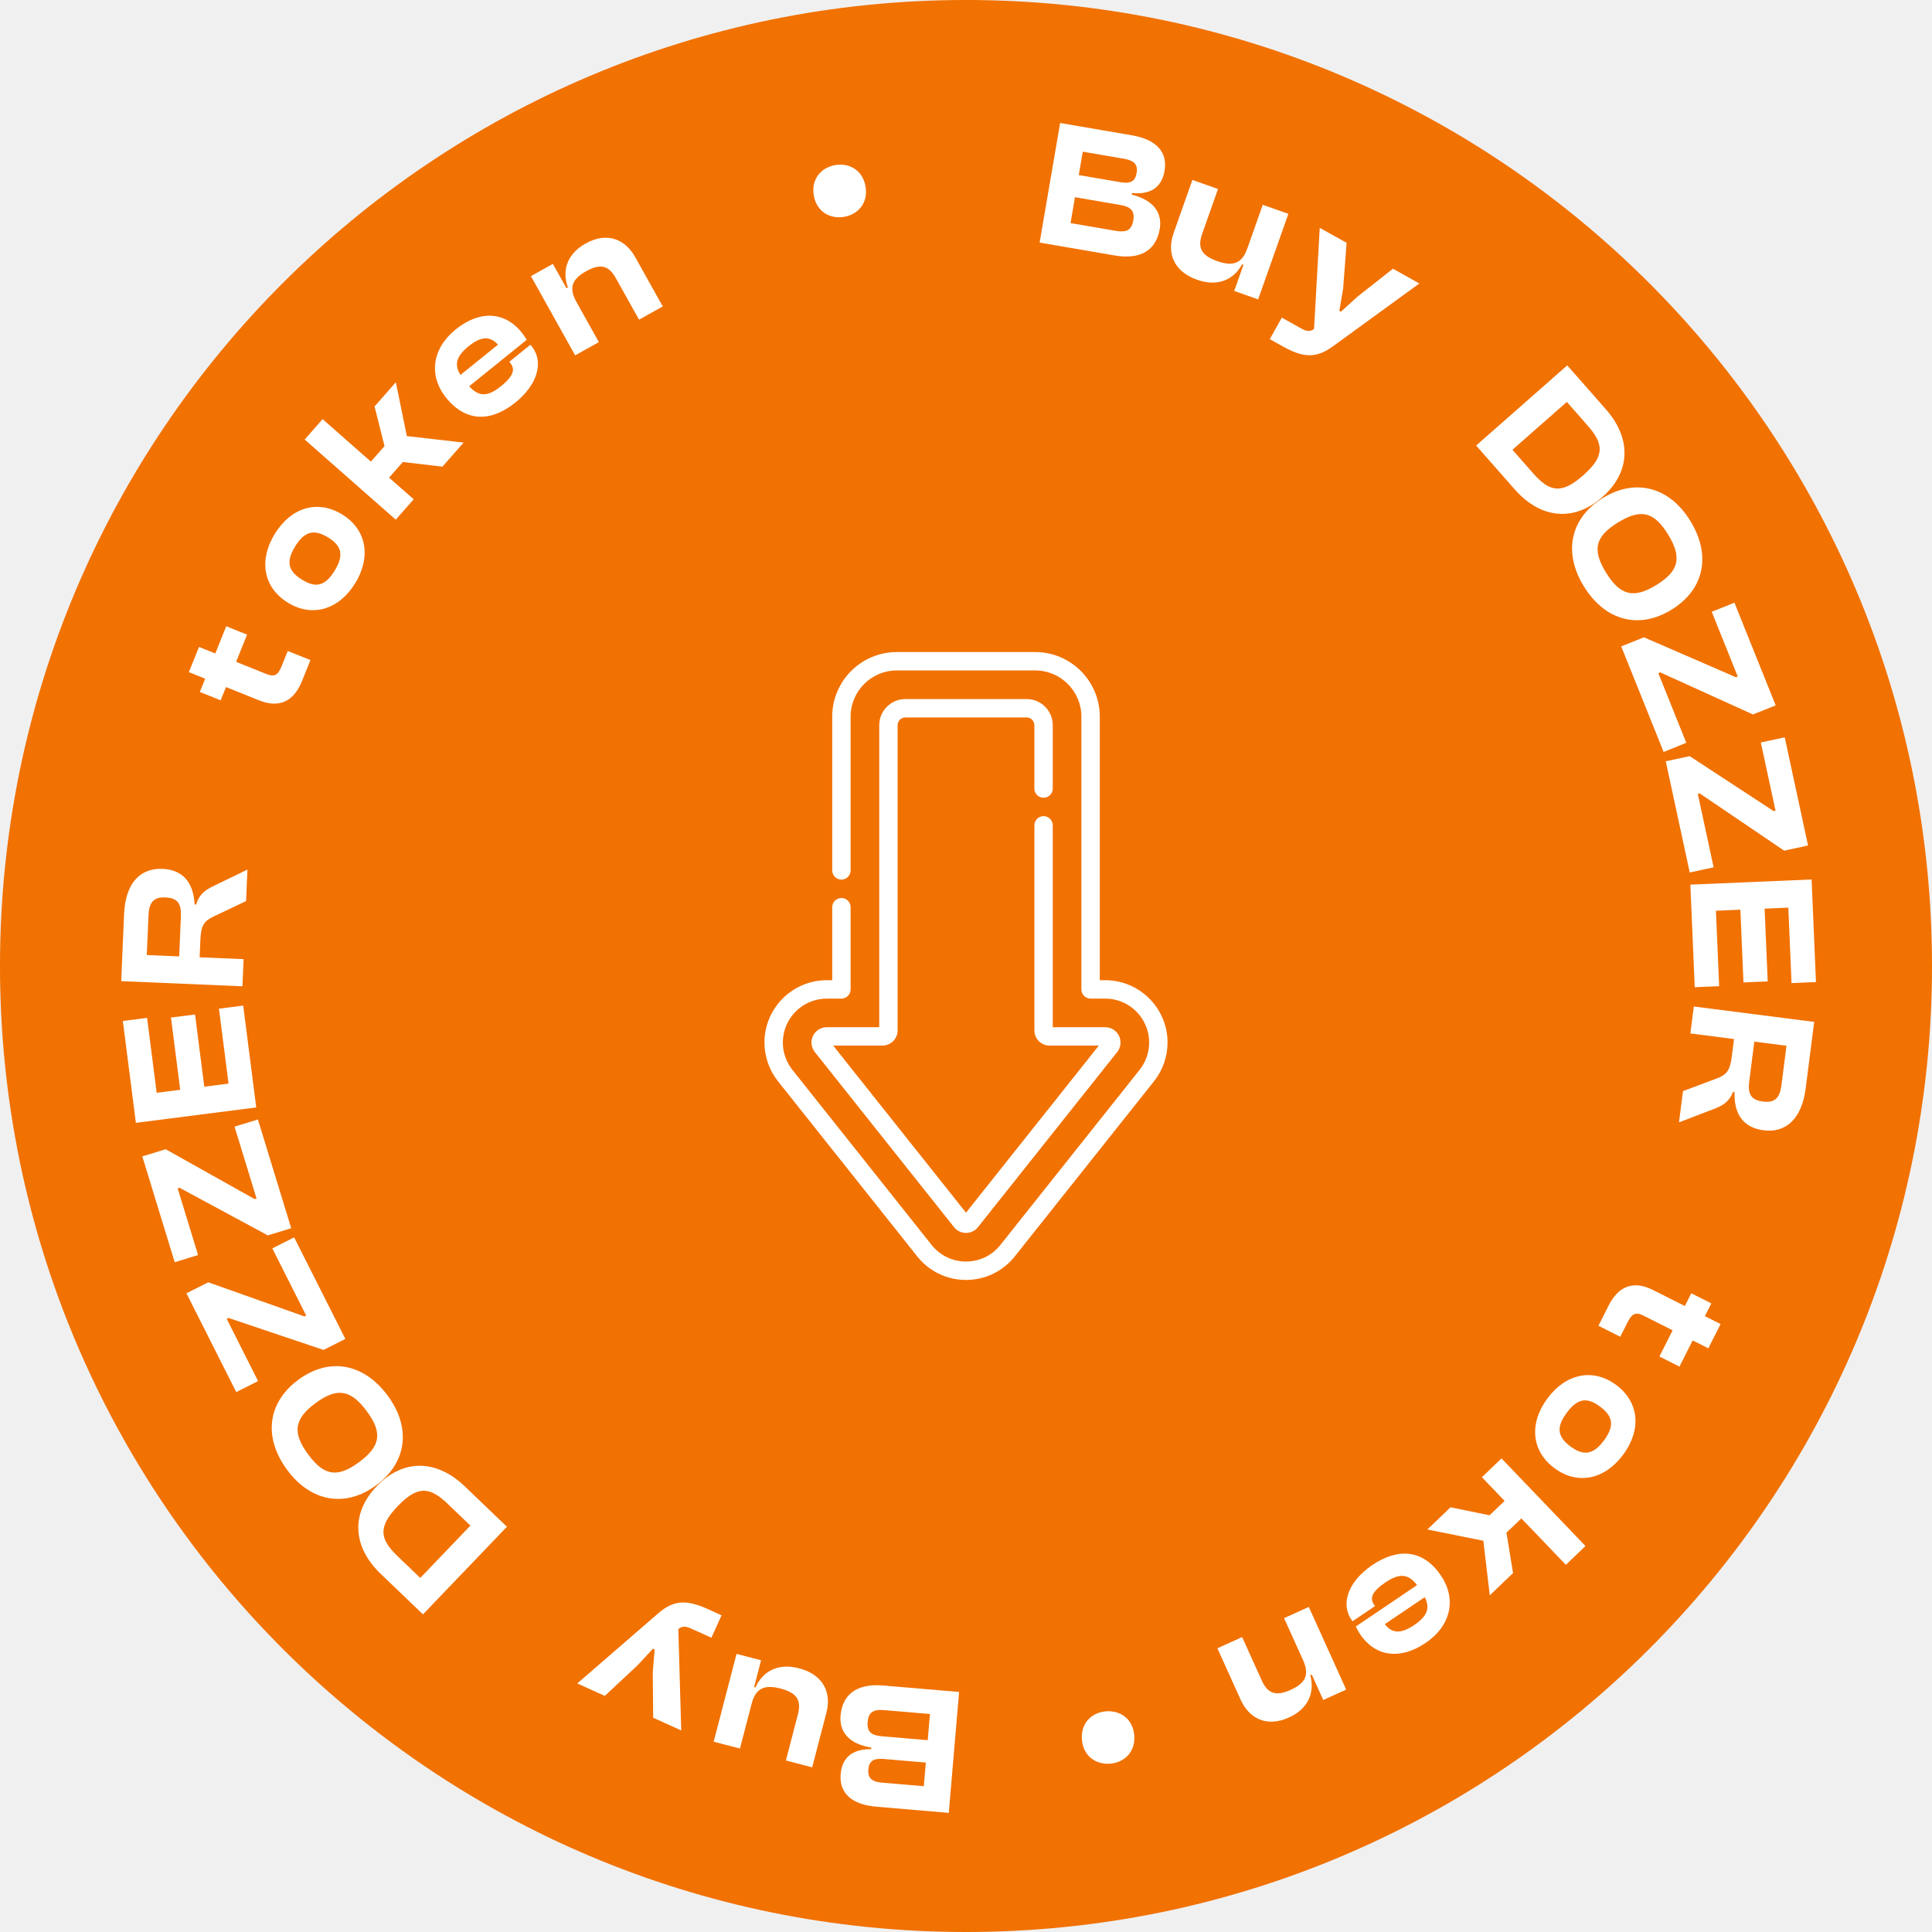
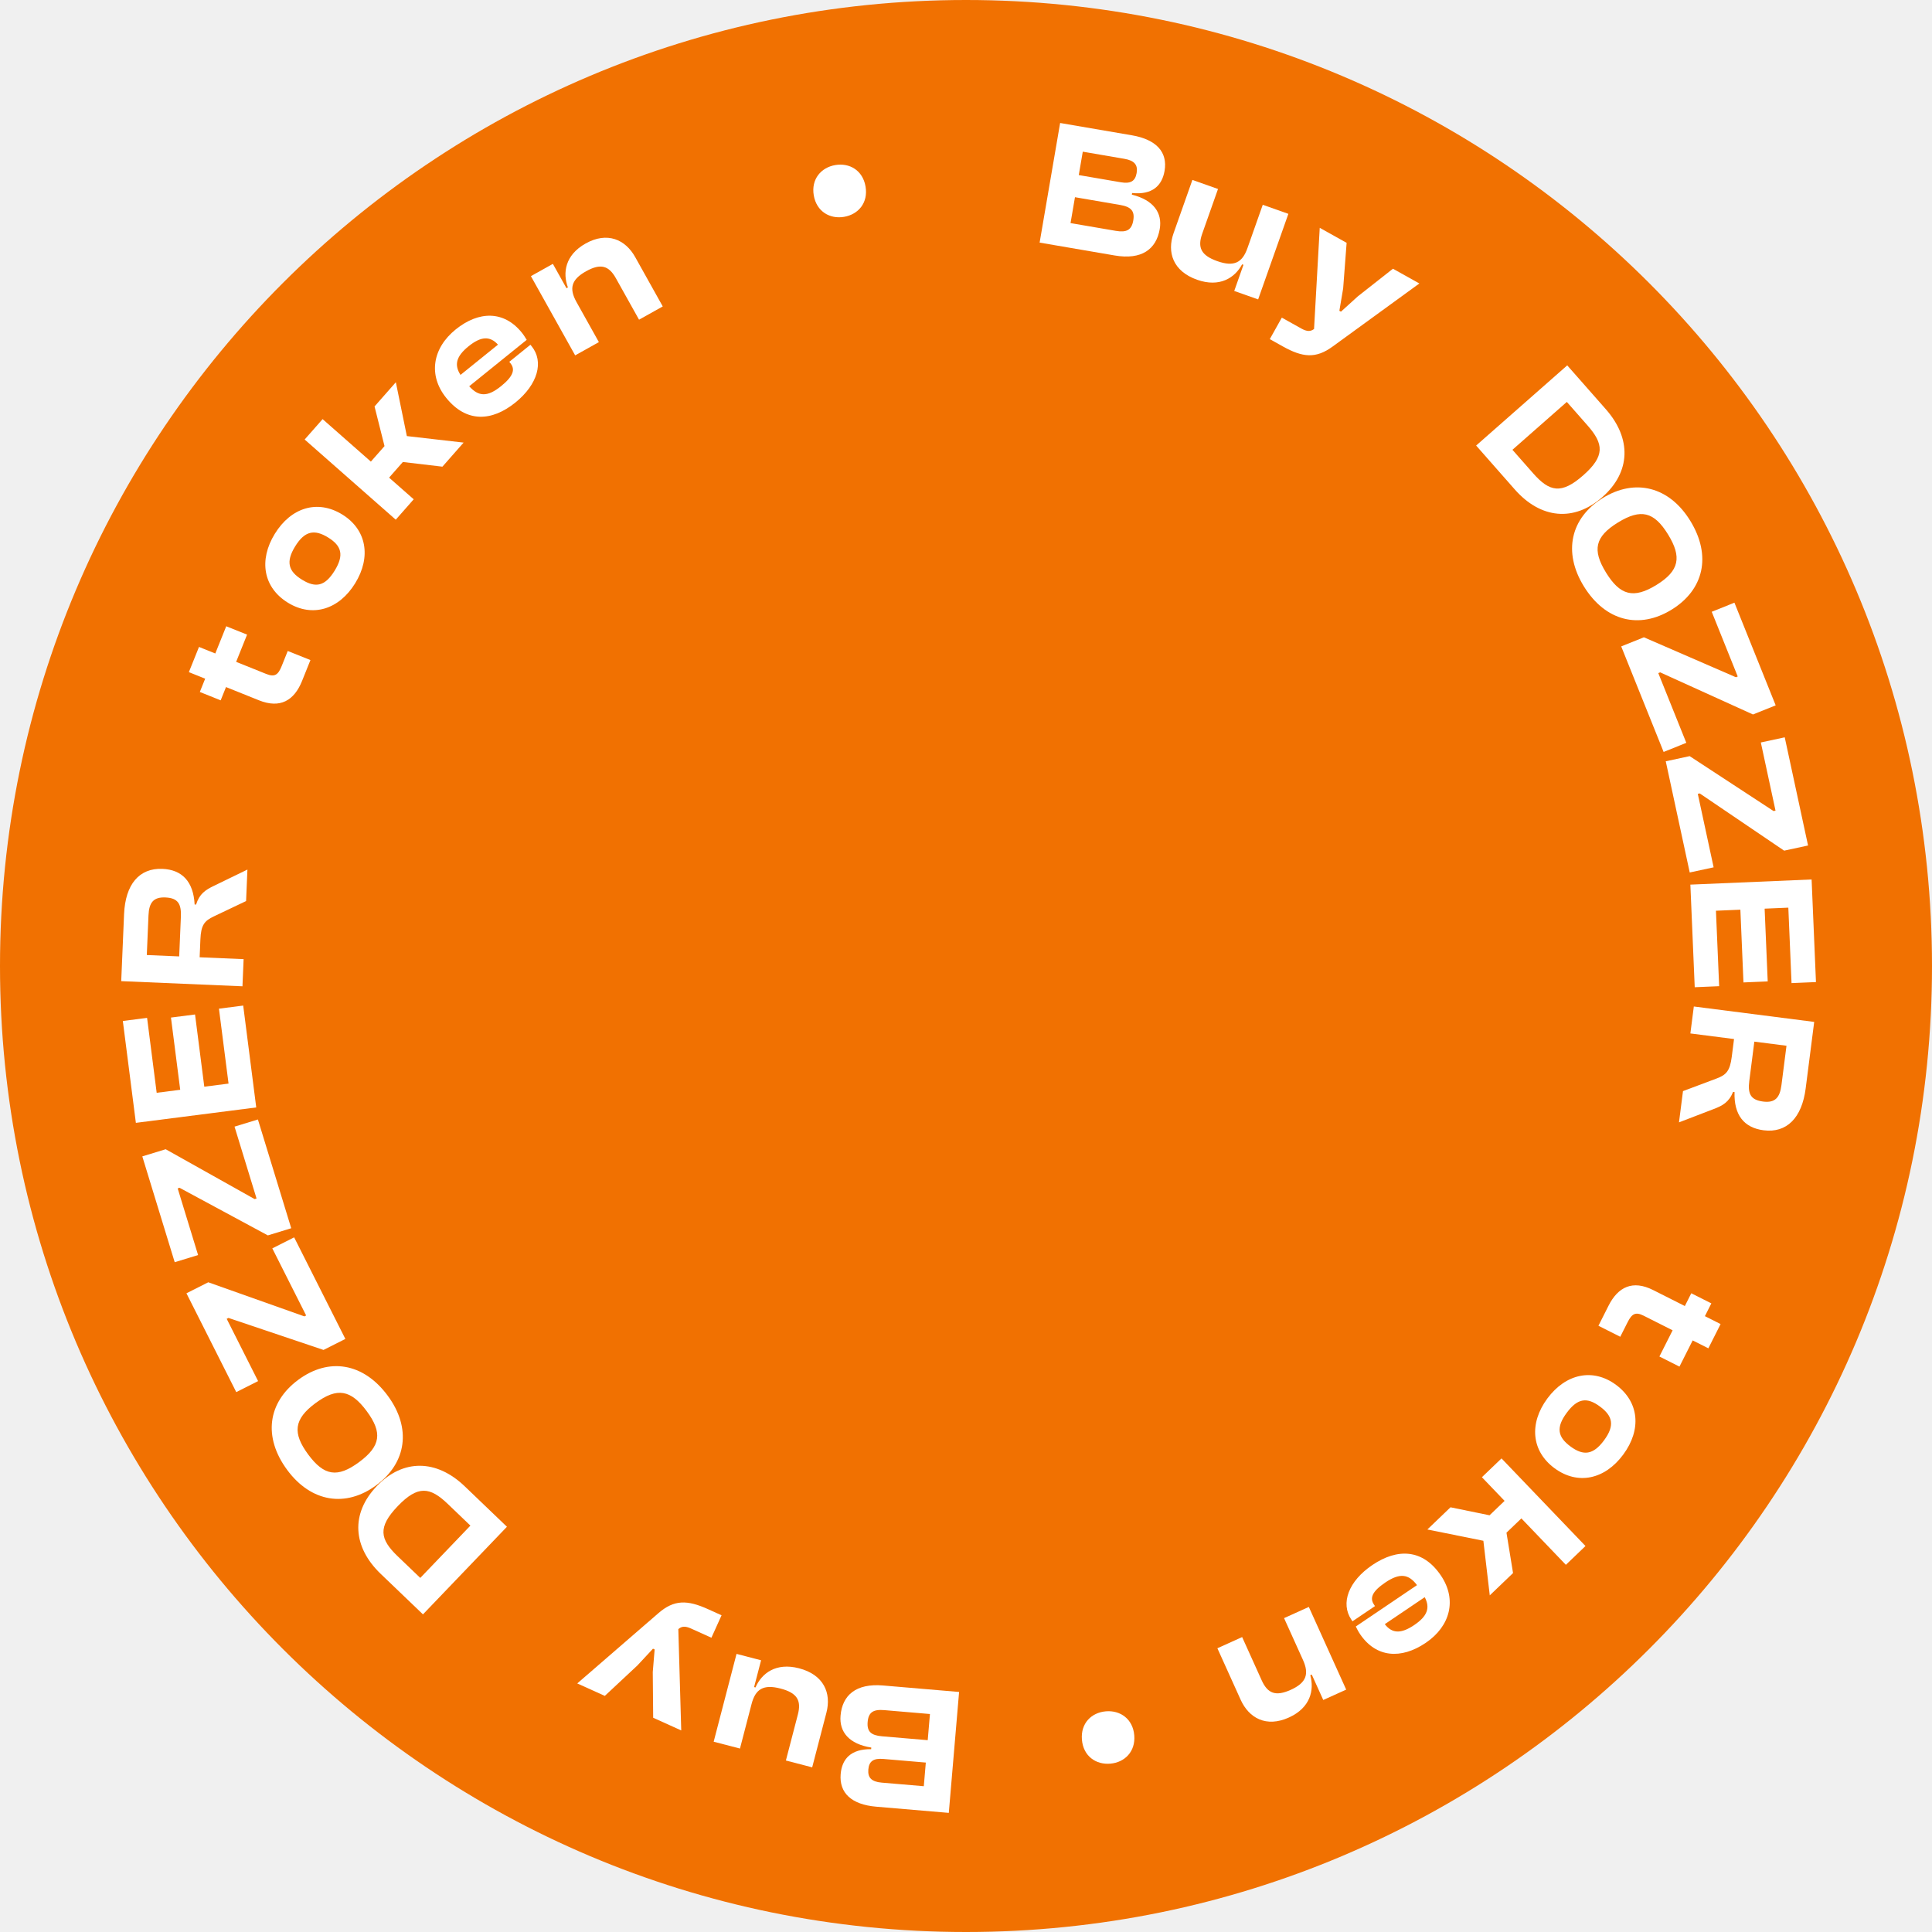
<svg xmlns="http://www.w3.org/2000/svg" width="320" height="320" viewBox="0 0 320 320" fill="none">
  <circle cx="160" cy="160" r="160" fill="#F17101" />
  <path d="M146.271 279.17L158.856 280.241L157.151 300.269L145.135 299.246C141.04 298.897 138.975 296.975 139.242 293.837C139.453 291.356 140.921 289.674 144.29 289.72L144.312 289.451C140.629 288.866 138.993 286.861 139.222 284.17C139.512 280.763 141.788 278.788 146.271 279.17ZM153.011 295.852L153.344 291.936L146.32 291.338C144.676 291.198 143.94 291.707 143.823 293.083C143.706 294.458 144.372 295.116 146.046 295.259L153.011 295.852ZM153.66 288.229L154.029 283.895L146.466 283.251C144.643 283.096 143.847 283.6 143.71 285.215C143.575 286.799 144.274 287.43 146.097 287.586L153.66 288.229Z" fill="white" />
  <path d="M132.347 276.321C136.441 277.387 137.728 280.419 136.881 283.671L134.523 292.729L130.168 291.595L132.149 283.989C132.761 281.637 132.031 280.393 129.273 279.675C126.428 278.934 125.124 279.773 124.482 282.24L122.562 289.615L118.207 288.481L121.994 273.936L126.059 274.994L124.902 279.436L125.134 279.496C126.147 277.156 128.515 275.324 132.347 276.321Z" fill="white" />
  <path d="M117.271 266.528L119.513 267.542L117.832 271.26L114.47 269.74C113.458 269.282 112.897 269.358 112.352 269.836L112.834 286.614L108.187 284.513L108.119 276.943L108.429 273.198L108.155 273.075L105.591 275.834L100.177 280.893L95.612 278.829L109.027 267.214C111.637 264.936 113.827 264.971 117.271 266.528Z" fill="white" />
  <path d="M76.969 246.174L83.965 252.879L70.057 267.39L63.061 260.685C58.404 256.222 58.054 250.692 62.413 246.143C66.772 241.595 72.312 241.711 76.969 246.174ZM65.864 257.761L69.611 261.352L77.914 252.689L74.167 249.098C71.221 246.275 69.22 245.978 65.878 249.465C62.536 252.952 62.918 254.938 65.864 257.761Z" fill="white" />
  <path d="M64.217 231.167C68.177 236.521 67.359 242.276 62.318 246.004C57.276 249.733 51.534 248.83 47.574 243.476C43.525 238 44.361 232.27 49.402 228.541C54.443 224.813 60.167 225.691 64.217 231.167ZM60.744 233.735C58.121 230.19 55.85 229.743 52.256 232.401C48.662 235.059 48.425 237.361 51.047 240.907C53.67 244.452 55.887 244.827 59.481 242.169C63.075 239.511 63.366 237.281 60.744 233.735Z" fill="white" />
  <path d="M48.72 204.946L57.202 221.769L53.585 223.592L37.843 218.291L37.549 218.44L42.749 228.753L39.132 230.577L30.88 214.209L34.496 212.386L50.414 218.035L50.708 217.886L45.103 206.769L48.72 204.946Z" fill="white" />
  <path d="M42.718 185.42L48.235 203.434L44.363 204.62L29.743 196.736L29.428 196.832L32.81 207.876L28.937 209.062L23.57 191.535L27.442 190.349L42.176 198.607L42.492 198.51L38.846 186.606L42.718 185.42Z" fill="white" />
  <path d="M40.282 166.554L42.442 183.426L22.505 185.979L20.345 169.107L24.362 168.592L25.951 181.001L29.849 180.502L28.317 168.54L32.305 168.029L33.837 179.991L37.854 179.477L36.265 167.068L40.282 166.554Z" fill="white" />
  <path d="M40.35 158.865L40.159 163.361L20.078 162.508L20.549 151.418C20.759 146.472 23.066 143.748 26.903 143.911C30.17 144.05 32.038 146.021 32.237 149.813L32.477 149.823C33.033 148.045 34.021 147.396 35.462 146.707L40.981 144.028L40.759 149.244L35.427 151.78C33.834 152.523 33.292 153.25 33.193 155.588L33.067 158.556L40.35 158.865ZM24.315 158.184L29.68 158.412L29.959 151.848C30.049 149.72 29.491 148.735 27.392 148.646C25.414 148.562 24.684 149.492 24.594 151.62L24.315 158.184Z" fill="white" />
  <path d="M51.418 109.331L50.031 112.783C48.722 116.04 46.397 117.401 42.89 115.992L37.434 113.799L36.55 115.998L33.098 114.611L33.982 112.412L31.282 111.327L32.96 107.152L35.66 108.237L37.472 103.727L40.924 105.114L39.112 109.624L44.094 111.626C45.486 112.185 46.061 111.802 46.654 110.326L47.66 107.821L51.418 109.331Z" fill="white" />
  <path d="M58.827 96.61C56.137 100.979 51.723 102.312 47.687 99.827C43.599 97.31 42.828 92.784 45.517 88.415C48.207 84.047 52.596 82.698 56.684 85.215C60.72 87.7 61.517 92.242 58.827 96.61ZM55.429 94.518C57.018 91.938 56.588 90.405 54.34 89.021C52.092 87.637 50.478 87.912 48.89 90.492C47.285 93.097 47.782 94.636 50.03 96.02C52.278 97.405 53.825 97.124 55.429 94.518Z" fill="white" />
  <path d="M68.522 82.699L65.549 86.077L50.461 72.798L53.434 69.42L61.428 76.456L63.688 73.889L62.036 67.32L65.564 63.311L67.387 72.229L76.787 73.308L73.279 77.295L66.726 76.522L64.446 79.112L68.522 82.699Z" fill="white" />
  <path d="M85.365 66.671C81.467 69.818 77.261 70.052 73.906 65.898C70.891 62.163 71.624 57.676 75.476 54.566C79.304 51.476 83.469 51.429 86.428 55.093C86.767 55.513 86.965 55.854 87.239 56.289L77.716 63.978C79.26 65.7 80.722 65.792 82.987 63.964C85.064 62.286 85.354 61.165 84.544 60.162L84.355 59.928L87.856 57.101L88.064 57.358C90.118 59.902 89.076 63.674 85.365 66.671ZM77.611 57.354C75.534 59.031 75.212 60.448 76.274 62.097L82.482 57.084C81.145 55.618 79.665 55.695 77.611 57.354Z" fill="white" />
  <path d="M99.193 56.666L95.265 58.86L87.935 45.739L91.575 43.705L93.828 47.738L94.064 47.607C93.175 45.216 93.576 42.243 97.007 40.327C100.595 38.322 103.585 39.676 105.209 42.583L109.774 50.755L105.846 52.949L102.012 46.087C100.842 43.992 99.48 43.584 97.071 44.931C94.582 46.32 94.248 47.813 95.492 50.039L99.193 56.666Z" fill="white" />
  <path d="M139.809 35.916C137.473 36.317 135.248 35.055 134.786 32.364C134.325 29.673 136.002 27.742 138.338 27.341C140.704 26.936 142.9 28.203 143.361 30.894C143.822 33.584 142.174 35.511 139.809 35.916Z" fill="white" />
  <path d="M184.642 42.316L172.194 40.182L175.591 20.371L187.477 22.409C191.528 23.104 193.422 25.194 192.89 28.299C192.469 30.753 190.864 32.304 187.512 31.972L187.466 32.239C191.087 33.133 192.547 35.271 192.09 37.932C191.512 41.303 189.078 43.077 184.642 42.316ZM179.342 25.123L178.678 28.997L185.626 30.188C187.252 30.467 188.029 30.022 188.262 28.662C188.495 27.302 187.887 26.588 186.231 26.305L179.342 25.123ZM178.049 32.663L177.314 36.951L184.794 38.233C186.598 38.542 187.434 38.108 187.707 36.511C187.976 34.944 187.333 34.255 185.53 33.946L178.049 32.663Z" fill="white" />
  <path d="M198.275 46.336C194.287 44.926 193.261 41.796 194.38 38.628L197.498 29.802L201.741 31.302L199.123 38.713C198.313 41.004 198.935 42.305 201.623 43.255C204.395 44.234 205.764 43.509 206.614 41.105L209.152 33.92L213.395 35.419L208.388 49.591L204.428 48.191L205.957 43.864L205.731 43.784C204.524 46.03 202.009 47.655 198.275 46.336Z" fill="white" />
  <path d="M212.466 57.372L210.318 56.172L212.308 52.61L215.53 54.41C216.499 54.951 217.064 54.923 217.648 54.494L218.59 37.735L223.043 40.222L222.469 47.771L221.842 51.476L222.104 51.622L224.893 49.091L230.717 44.509L235.09 46.953L220.738 57.389C217.945 59.436 215.766 59.215 212.466 57.372Z" fill="white" />
  <path d="M250.897 81.071L244.495 73.797L259.583 60.517L265.985 67.791C270.247 72.633 270.127 78.174 265.398 82.336C260.669 86.498 255.158 85.913 250.897 81.071ZM262.945 70.467L259.516 66.571L250.508 74.499L253.937 78.395C256.632 81.458 258.601 81.924 262.227 78.733C265.852 75.541 265.641 73.53 262.945 70.467Z" fill="white" />
  <path d="M262.33 97.106C258.838 91.434 260.142 85.77 265.481 82.482C270.82 79.195 276.465 80.581 279.957 86.252C283.527 92.051 282.208 97.69 276.869 100.978C271.53 104.265 265.901 102.904 262.33 97.106ZM266.009 94.841C268.321 98.596 270.546 99.234 274.352 96.89C278.159 94.547 278.591 92.273 276.278 88.517C273.966 84.762 271.788 84.201 267.982 86.544C264.176 88.888 263.697 91.085 266.009 94.841Z" fill="white" />
  <path d="M275.548 124.546L268.523 107.065L272.281 105.555L287.517 112.171L287.823 112.048L283.517 101.331L287.275 99.821L294.109 116.829L290.351 118.339L274.97 111.361L274.664 111.484L279.306 123.036L275.548 124.546Z" fill="white" />
  <path d="M279.872 144.511L275.902 126.093L279.862 125.24L293.76 134.336L294.082 134.267L291.649 122.976L295.608 122.123L299.47 140.041L295.511 140.895L281.53 131.417L281.208 131.487L283.831 143.657L279.872 144.511Z" fill="white" />
  <path d="M280.699 163.515L279.978 146.521L300.059 145.668L300.781 162.662L296.735 162.834L296.204 150.336L292.278 150.502L292.789 162.551L288.773 162.722L288.261 150.673L284.215 150.845L284.746 163.344L280.699 163.515Z" fill="white" />
  <path d="M279.979 171.171L280.551 166.707L300.488 169.26L299.078 180.27C298.449 185.18 295.919 187.699 292.11 187.211C288.866 186.796 287.172 184.674 287.295 180.878L287.057 180.848C286.353 182.572 285.313 183.135 283.819 183.7L278.093 185.9L278.756 180.723L284.284 178.648C285.935 178.043 286.536 177.364 286.833 175.042L287.21 172.097L279.979 171.171ZM295.899 173.209L290.573 172.527L289.738 179.044C289.468 181.157 289.941 182.185 292.024 182.452C293.988 182.703 294.794 181.839 295.065 179.726L295.899 173.209Z" fill="white" />
  <path d="M264.751 219.587L266.425 216.266C268.006 213.131 270.438 211.972 273.813 213.674L279.063 216.321L280.13 214.205L283.452 215.88L282.385 217.996L284.984 219.306L282.958 223.324L280.359 222.014L278.171 226.354L274.85 224.679L277.038 220.34L272.243 217.922C270.903 217.247 270.298 217.58 269.582 219L268.367 221.411L264.751 219.587Z" fill="white" />
  <path d="M256.29 231.634C259.34 227.51 263.852 226.555 267.663 229.374C271.522 232.228 271.907 236.804 268.856 240.928C265.806 245.053 261.318 246.025 257.459 243.17C253.648 240.352 253.239 235.759 256.29 231.634ZM259.498 234.007C257.696 236.443 257.994 238.007 260.117 239.577C262.239 241.146 263.871 241.01 265.672 238.573C267.492 236.113 267.127 234.538 265.005 232.968C262.882 231.398 261.317 231.546 259.498 234.007Z" fill="white" />
  <path d="M245.449 244.673L248.698 241.559L262.606 256.07L259.357 259.184L251.988 251.495L249.519 253.862L250.608 260.547L246.753 264.242L245.693 255.202L236.418 253.329L240.251 249.655L246.716 250.98L249.207 248.593L245.449 244.673Z" fill="white" />
  <path d="M227.308 259.215C231.459 256.41 235.67 256.533 238.66 260.957C241.348 264.934 240.236 269.343 236.135 272.115C232.059 274.87 227.905 274.563 225.267 270.661C224.965 270.214 224.796 269.857 224.561 269.401L234.701 262.547C233.309 260.7 231.859 260.485 229.448 262.114C227.236 263.609 226.852 264.702 227.575 265.77L227.742 266.019L224.014 268.539L223.829 268.265C221.998 265.556 223.356 261.887 227.308 259.215ZM234.244 269.156C236.456 267.661 236.897 266.277 235.979 264.544L229.367 269.012C230.576 270.586 232.057 270.635 234.244 269.156Z" fill="white" />
  <path d="M212.681 268.012L216.782 266.158L222.973 279.854L219.173 281.571L217.27 277.362L217.024 277.473C217.706 279.93 217.055 282.858 213.474 284.477C209.728 286.17 206.864 284.567 205.492 281.533L201.637 273.004L205.738 271.15L208.975 278.313C209.964 280.499 211.286 281.021 213.801 279.884C216.398 278.71 216.858 277.251 215.808 274.928L212.681 268.012Z" fill="white" />
  <path d="M183.166 283.449C185.527 283.248 187.638 284.694 187.869 287.414C188.101 290.134 186.265 291.916 183.904 292.117C181.512 292.321 179.432 290.872 179.201 288.152C178.969 285.432 180.775 283.652 183.166 283.449Z" fill="white" />
-   <g clip-path="url(#clip0_30_890)">
-     <path d="M126.617 172.677C126.617 166.984 131.248 162.353 136.94 162.353L137.842 162.353L137.842 150.26C137.842 149.419 138.524 148.737 139.366 148.737C140.207 148.737 140.889 149.419 140.889 150.26L140.889 163.876C140.889 164.718 140.207 165.4 139.366 165.4L136.94 165.4C132.928 165.4 129.664 168.664 129.664 172.676C129.664 174.309 130.225 175.914 131.245 177.198L154.308 206.207C155.696 207.952 157.771 208.953 160.001 208.953C162.23 208.953 164.305 207.952 165.693 206.206L188.755 177.198C189.775 175.915 190.337 174.309 190.337 172.677C190.337 168.664 187.074 165.4 183.063 165.4L180.635 165.4C179.793 165.4 179.111 164.718 179.111 163.876L179.111 118.696C179.111 114.478 175.68 111.047 171.462 111.047L148.538 111.047C144.32 111.047 140.889 114.478 140.889 118.696L140.889 144.166C140.889 145.008 140.207 145.69 139.366 145.69C138.524 145.69 137.842 145.008 137.842 144.166L137.842 118.696C137.842 112.798 142.64 108 148.538 108L171.462 108C177.36 108 182.158 112.798 182.158 118.696L182.158 162.353L183.062 162.353C188.753 162.353 193.383 166.984 193.383 172.677C193.383 174.995 192.587 177.274 191.14 179.094L168.078 208.102C166.109 210.579 163.165 212 160 212C156.836 212 153.892 210.58 151.923 208.103L128.86 179.094C127.413 177.274 126.617 174.995 126.617 172.677Z" fill="white" />
-     <path d="M134.403 172.676C134.403 172.302 134.487 171.926 134.657 171.572C135.084 170.689 135.957 170.14 136.938 170.14L145.63 170.14L145.63 120.111C145.63 117.727 147.569 115.787 149.953 115.787L170.047 115.787C172.431 115.787 174.371 117.727 174.371 120.111L174.371 130.607C174.371 131.449 173.688 132.131 172.847 132.131C172.006 132.131 171.324 131.449 171.324 130.607L171.324 120.111C171.324 119.407 170.751 118.834 170.047 118.834L149.953 118.834C149.249 118.834 148.677 119.407 148.677 120.111L148.677 170.655C148.677 172.051 147.541 173.187 146.145 173.187L138.005 173.187L160 200.853L181.995 173.187L173.855 173.187C172.46 173.187 171.324 172.051 171.324 170.655L171.324 136.701C171.324 135.859 172.006 135.177 172.847 135.177C173.688 135.177 174.371 135.859 174.371 136.701L174.371 170.14L183.062 170.14C184.043 170.14 184.917 170.689 185.343 171.572C185.769 172.455 185.654 173.48 185.044 174.248L161.982 203.256C161.499 203.864 160.776 204.213 160 204.213C159.224 204.213 158.502 203.864 158.019 203.257L134.956 174.247C134.59 173.788 134.403 173.235 134.403 172.676Z" fill="white" />
-   </g>
-   <defs>
-     <clipPath id="clip0_30_890">
-       <rect width="104" height="104" fill="white" transform="translate(212 108) rotate(90)" />
-     </clipPath>
-   </defs>
</svg>
